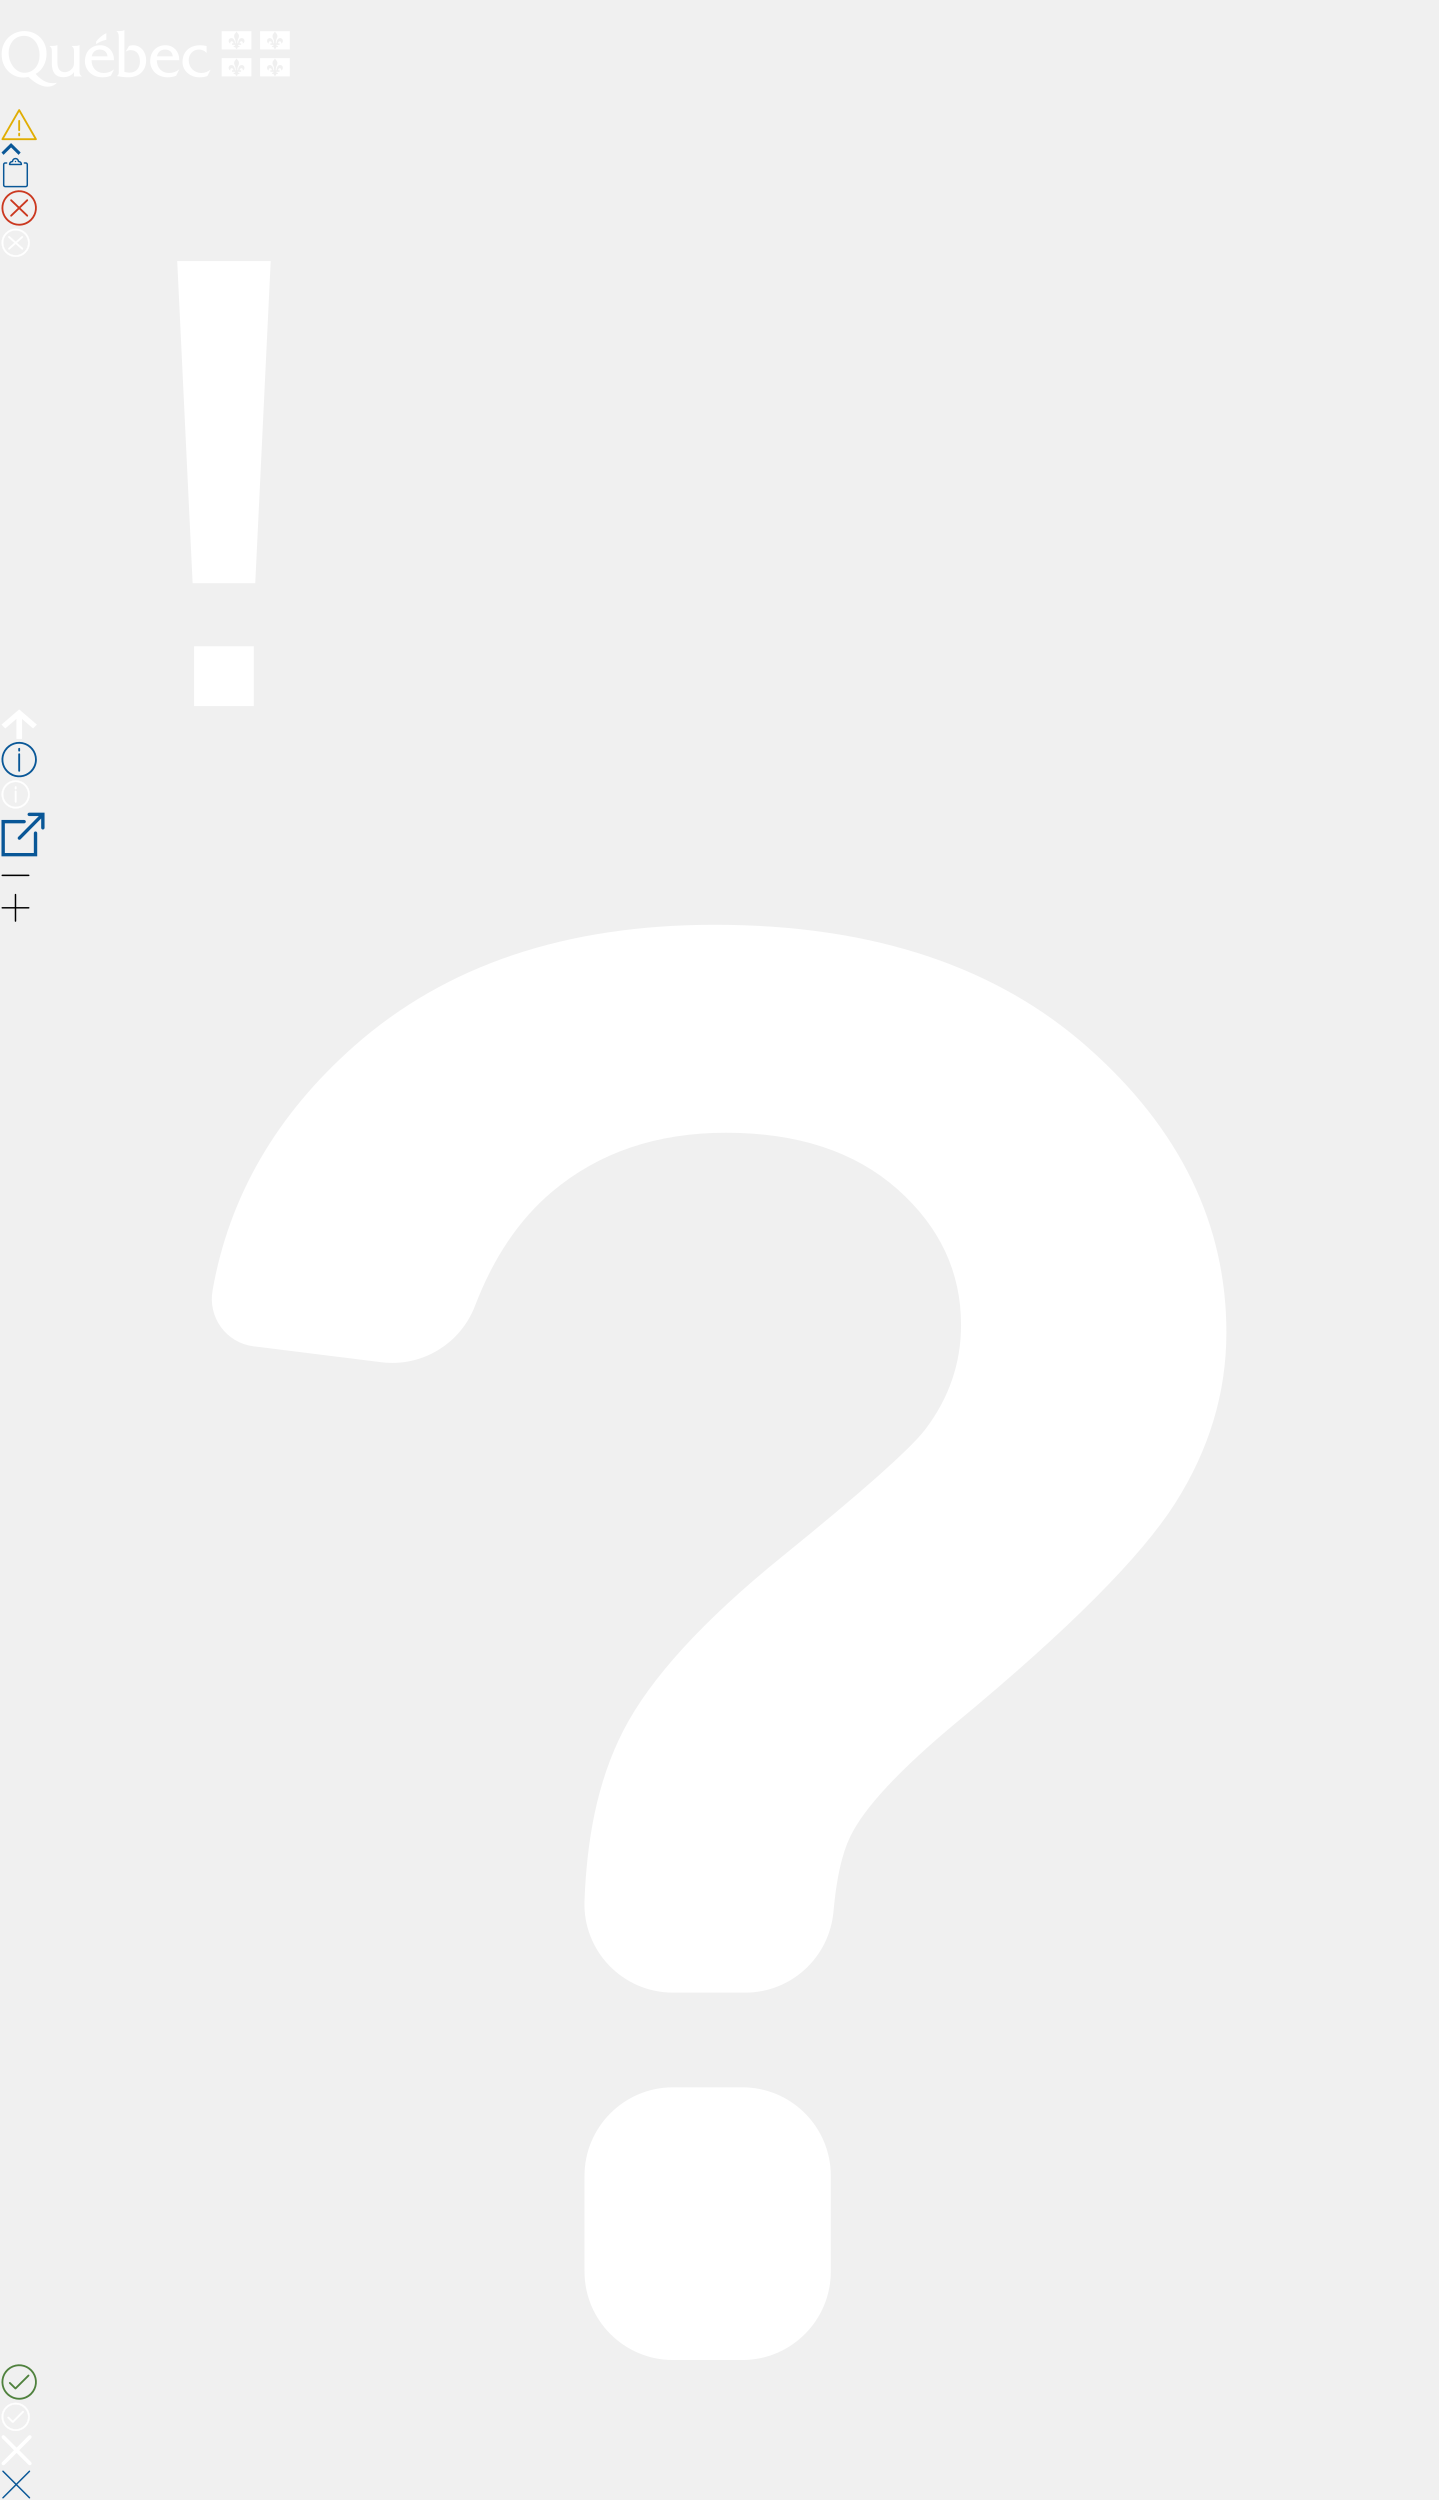
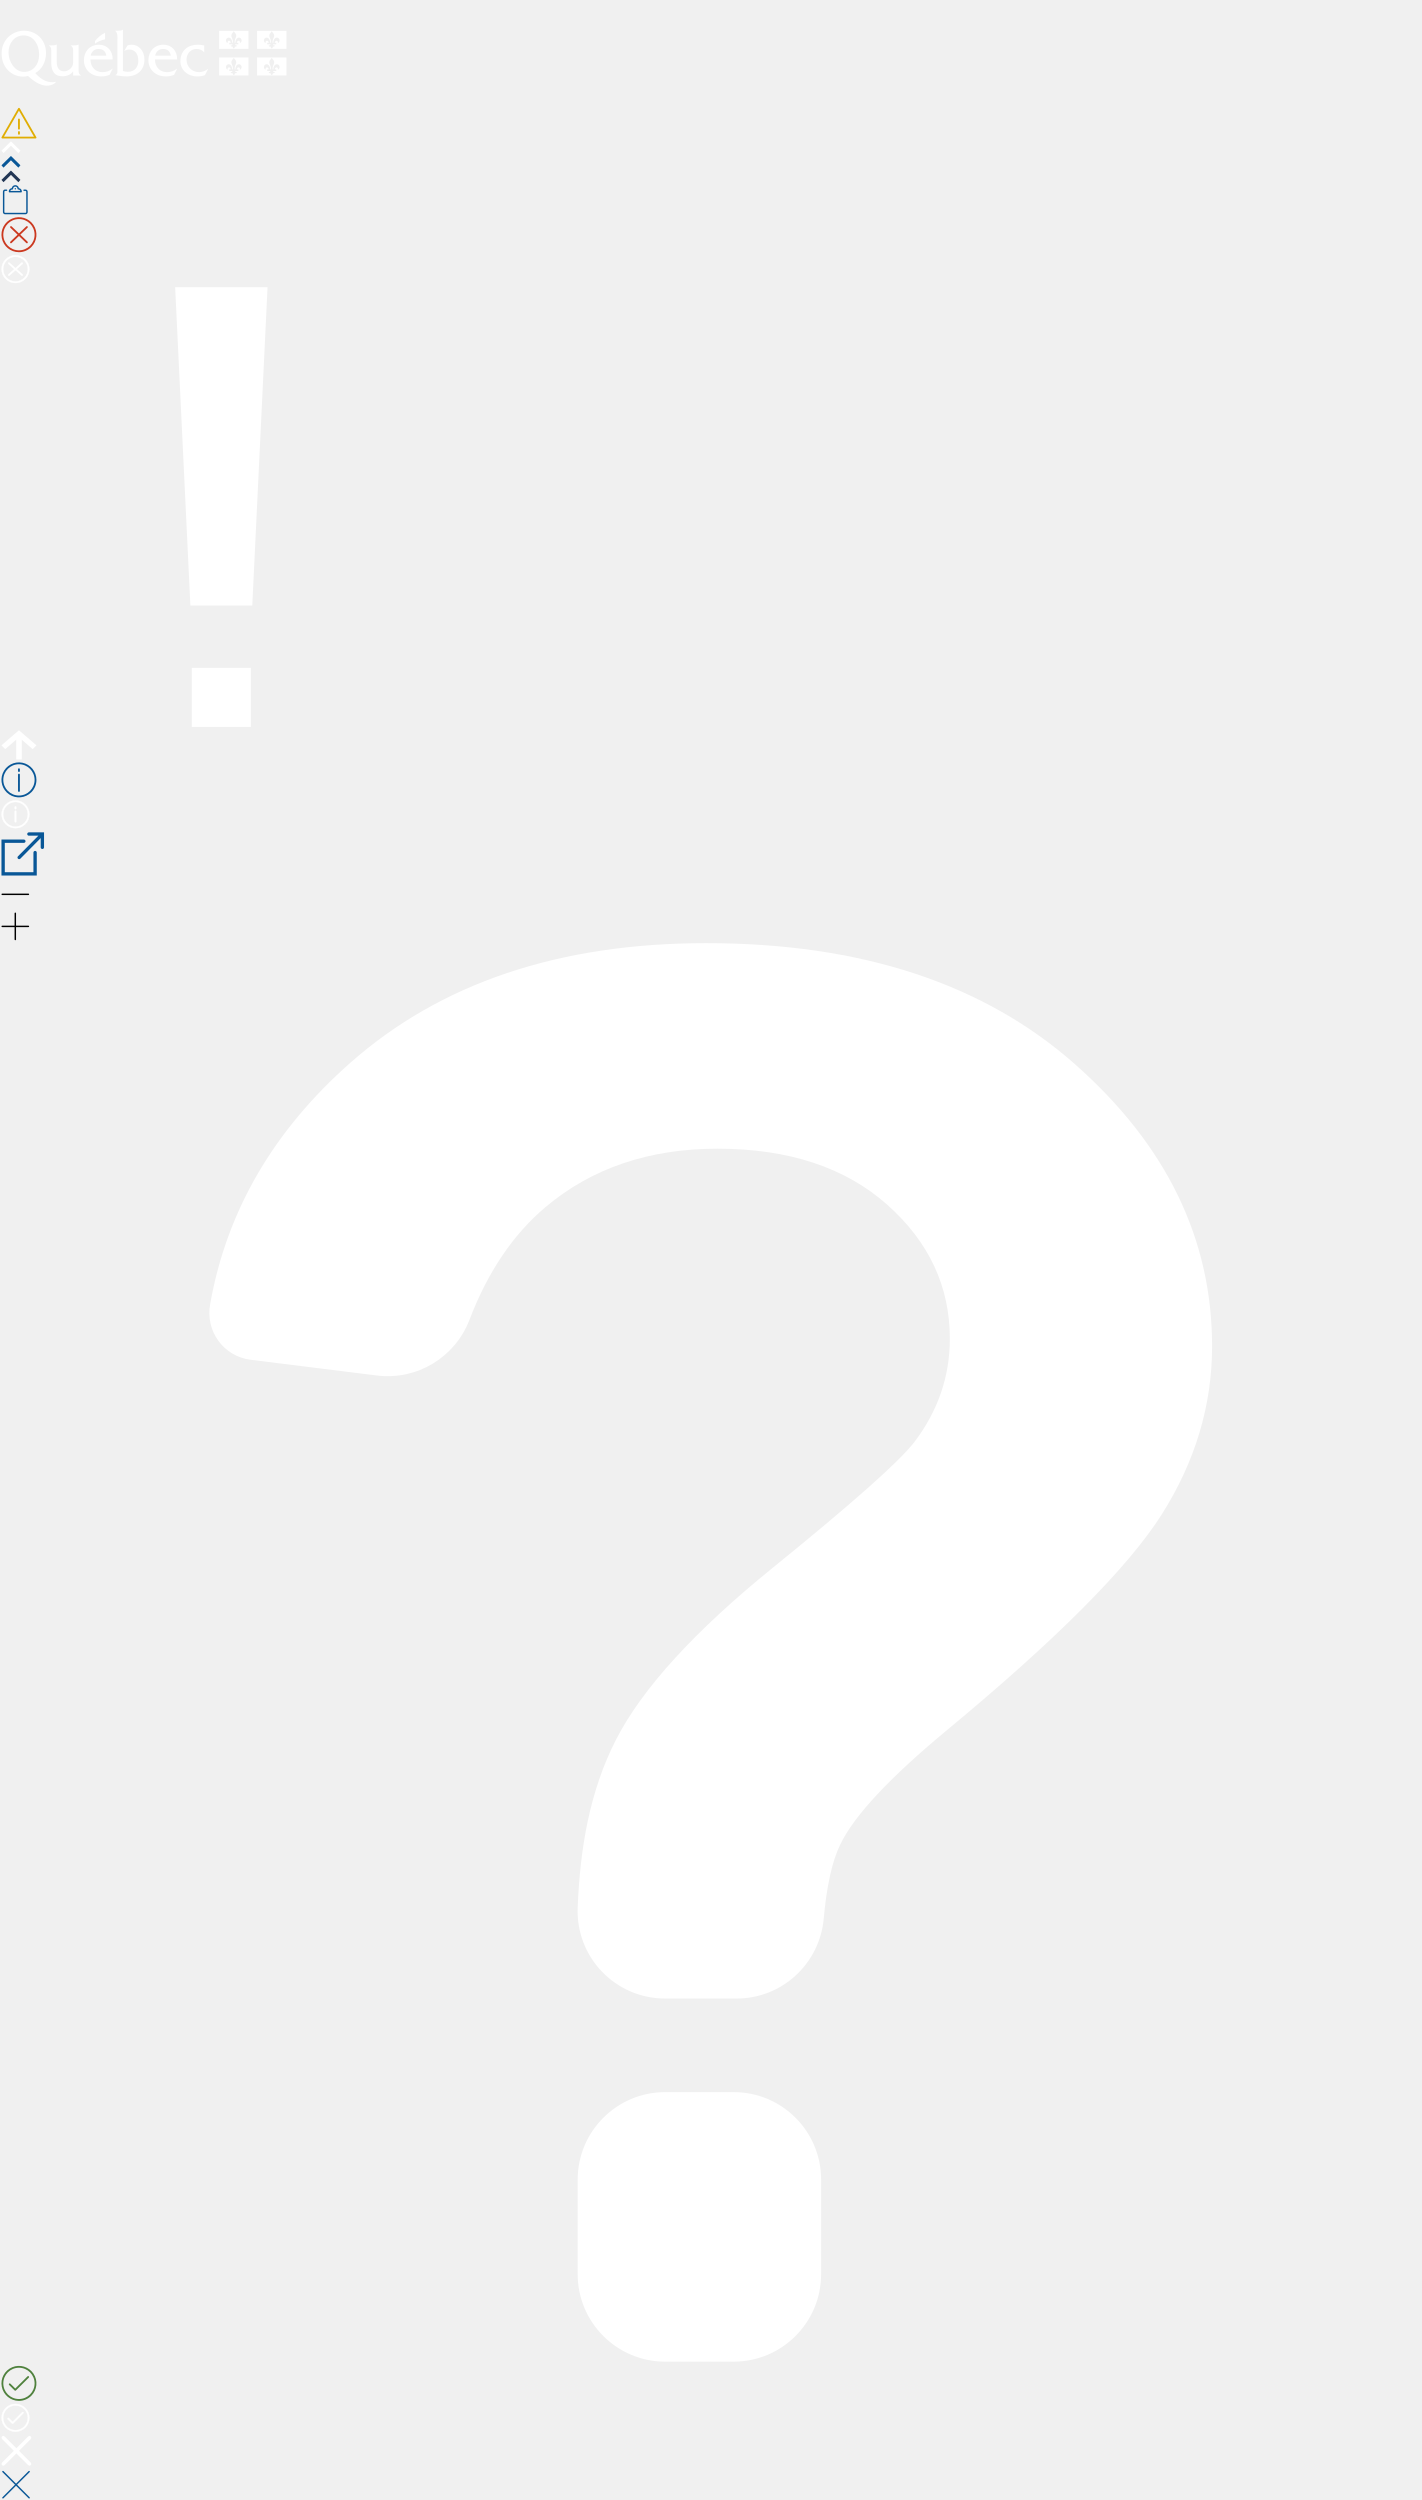
- <svg xmlns="http://www.w3.org/2000/svg" viewBox="0 0 975.1 1695">
+ <svg xmlns="http://www.w3.org/2000/svg" viewBox="0 0 975.1 1715">
  <view id="QUEBEC_blanc" viewBox="0 0 198 73" />
  <svg width="198" height="73" fill="none" viewBox="-1 -1 198 73" id="QUEBEC_blanc-">
    <path d="M158.567 30.911c-1.266.4-1.279-.733-1.279-.733 1.123.198 1.234-.749 1.234-.749h-2.244V28.37h1.064s-.181-1.412-1.225-1.412c-.965 0-1.097 1.068-.921 1.511-.483.082-1.191-.753-1.191-1.736 0-1.252.994-1.921 1.871-1.921 1.416 0 2.476 1.635 2.476 3.559h.434s.093-.924-.101-1.771c-.304-1.331-.965-2.117-.98-3.02-.025-1.569.92-1.82 1.676-3.189.755 1.369 1.7 1.62 1.674 3.189-.014.902-.676 1.689-.979 3.02-.193.848-.102 1.771-.102 1.771h.434c0-1.924 1.06-3.559 2.477-3.559.877 0 1.869.669 1.869 1.921 0 .983-.707 1.818-1.19 1.736.176-.442.044-1.511-.921-1.511-1.044 0-1.225 1.412-1.225 1.412h1.064v1.059h-2.245s.111.947 1.234.749c0 0-.013 1.134-1.28.733 0 0-.05 1.012-.811 1.378-.762-.366-.813-1.378-.813-1.378zm10.89-10.742h-20.154v12.352h20.154V20.169zM184.604 30.911c-1.268.4-1.279-.733-1.279-.733 1.123.198 1.234-.749 1.234-.749h-2.244V28.37h1.063s-.18-1.412-1.225-1.412c-.965 0-1.097 1.068-.92 1.511-.483.082-1.191-.753-1.191-1.736 0-1.252.994-1.921 1.87-1.921 1.417 0 2.476 1.635 2.476 3.559h.434s.093-.924-.101-1.771c-.304-1.331-.965-2.117-.979-3.02-.025-1.569.92-1.82 1.674-3.189.756 1.369 1.701 1.62 1.676 3.189-.016.902-.676 1.689-.98 3.02-.193.848-.1 1.771-.1 1.771h.433c0-1.924 1.059-3.559 2.477-3.559.876 0 1.87.669 1.87 1.921 0 .983-.708 1.818-1.191 1.736.176-.442.045-1.511-.92-1.511-1.045 0-1.225 1.412-1.225 1.412h1.063v1.059h-2.244s.111.947 1.234.749c0 0-.013 1.134-1.279.733 0 0-.051 1.012-.813 1.378-.762-.366-.813-1.378-.813-1.378zm10.889-10.742h-20.154v12.352h20.154V20.169zM158.567 49.169c-1.266.4-1.279-.734-1.279-.734 1.123.199 1.234-.748 1.234-.748h-2.244v-1.059h1.064s-.181-1.412-1.225-1.412c-.965 0-1.097 1.068-.921 1.511-.483.081-1.191-.754-1.191-1.737 0-1.251.994-1.92 1.871-1.92 1.416 0 2.476 1.635 2.476 3.559h.434s.093-.924-.101-1.771c-.304-1.331-.965-2.117-.98-3.02-.025-1.57.92-1.822 1.676-3.189.755 1.367 1.7 1.619 1.674 3.189-.014.902-.676 1.688-.979 3.02-.193.848-.102 1.771-.102 1.771h.434c0-1.924 1.06-3.559 2.477-3.559.877 0 1.869.669 1.869 1.92 0 .983-.707 1.818-1.19 1.737.176-.442.044-1.511-.921-1.511-1.044 0-1.225 1.412-1.225 1.412h1.064v1.059h-2.245s.111.947 1.234.748c0 0-.013 1.135-1.28.734 0 0-.05 1.011-.811 1.377-.762-.366-.813-1.377-.813-1.377zm10.89-10.742h-20.154v12.352h20.154V38.427zM184.604 49.169c-1.268.4-1.279-.734-1.279-.734 1.123.199 1.234-.748 1.234-.748h-2.244v-1.059h1.063s-.18-1.412-1.225-1.412c-.965 0-1.097 1.068-.92 1.511-.483.081-1.191-.754-1.191-1.737 0-1.251.994-1.92 1.87-1.92 1.417 0 2.476 1.635 2.476 3.559h.434s.093-.924-.101-1.771c-.304-1.331-.965-2.117-.979-3.02-.025-1.57.92-1.822 1.674-3.189.756 1.367 1.701 1.619 1.676 3.189-.016.902-.676 1.688-.98 3.02-.193.848-.1 1.771-.1 1.771h.433c0-1.924 1.059-3.559 2.477-3.559.876 0 1.87.669 1.87 1.92 0 .983-.708 1.818-1.191 1.737.176-.442.045-1.511-.92-1.511-1.045 0-1.225 1.412-1.225 1.412h1.063v1.059h-2.244s.111.947 1.234.748c0 0-.013 1.135-1.279.734 0 0-.051 1.011-.813 1.377-.762-.366-.813-1.377-.813-1.377zm10.889-10.742h-20.154v12.352h20.154V38.427zM52.923 45.929l-.001-16.351h-.124c-.58.535-2.729.578-3.64.578h-1.58v.133c1.825 1.121 1.577 2.777 1.577 4.836l.002 6.921c0 3.458-3.398 5.886-6.137 5.886-3.608 0-5.106-2.562-5.106-6.696V29.579h-.124c-.58.534-2.743.578-3.654.578h-1.567v.133c1.825 1.121 1.577 2.777 1.577 4.837v6.896c0 6.313 2.738 9.312 7.63 9.312 2.905 0 5.887-1.031 7.381-3.492v2.983H54.5v-.135c-1.825-1.033-1.577-2.697-1.577-4.762zM61.209 37.185c.499-2.808 2.573-4.591 5.355-4.591 2.988 0 4.896 1.471 5.352 4.591H61.209zm15.066 2.607c.165-5.771-3.695-10.125-9.338-10.125-6.184 0-10.372 4.487-10.372 10.71 0 6.27 4.852 11.046 11.908 11.046 1.95 0 3.942-.31 5.728-1.109l2.075-4.209h-.126c-1.91 1.623-4.315 2.392-6.806 2.392-4.69 0-8.216-3.202-8.3-8.704h15.23v-.001zM79.567 20.081c.993 0 3.022-.062 3.634-.666h.123v28.316c1.114.313 2.269.535 3.423.535 4.535 0 7.132-3.171 7.132-7.592 0-4.334-2.02-7.683-6.183-7.683-1.32 0-2.35.357-3.464.983l2.227-3.812c.947-.358 1.937-.494 2.927-.494 4.702 0 8.7 4.082 8.7 10.202 0 7.012-4.743 11.546-12.246 11.546-2.803 0-5.496-.494-7.527-.809v-.137c1.369-.629 1.245-2.114 1.245-3.588V26.298c0-2.067.248-4.96-1.535-6.084v-.133h1.544zM105.453 37.185c.5-2.808 2.573-4.591 5.355-4.591 2.987 0 4.896 1.471 5.353 4.591h-10.708zm15.064 2.607c.168-5.771-3.692-10.125-9.336-10.125-6.183 0-10.373 4.487-10.373 10.71 0 6.27 4.854 11.046 11.908 11.046 1.951 0 3.944-.31 5.727-1.109l2.075-4.209h-.123c-1.909 1.623-4.317 2.392-6.807 2.392-4.689 0-8.216-3.202-8.3-8.704h15.229v-.001zM139.078 34.797h-.123c-1.204-1.484-3.197-2.202-5.065-2.202-4.025 0-6.928 3.056-6.928 7.323 0 5.165 4.024 8.579 8.63 8.579 2.116 0 4.441-.899 6.059-2.201h.125l-2.159 4.24c-1.743.711-3.651.888-5.479.888-6.389 0-11.384-4.499-11.384-10.338 0-7.727 5.576-11.418 11.841-11.418 1.495 0 3.03.176 4.482.531v4.598h.001z" fill="#fff" />
    <path fill-rule="evenodd" clip-rule="evenodd" d="M71.097 25.961v-4.493c-2.72 1.219-5.244 3.499-6.931 5.717v1.75c4.037-2.721 6.931-2.847 6.931-2.974z" fill="#fff" />
    <path d="M15.489 48.334c-6.266 0-10.625-7.07-10.625-13.076l.001-.676c.078-5.819 3.845-11.276 10.417-11.276 6.916 0 10.483 6.543 10.541 12.743v.646c.001 6.606-4.108 11.639-10.334 11.639zm21.48 6.872c-4.627.757-9.075-.701-13.802-6.109 4.566-2.292 7.389-7.998 7.389-13.301l-.001-.659c-.082-9.074-6.898-15.065-15.025-15.065-8.142 0-15.337 6.236-15.398 15.381l-.001.612c0 8.897 6.6 15.503 14.694 15.503 1.163 0 2.282-.18 3.403-.45 5.301 4.965 10.025 7.079 14.108 6.587 1.937-.233 3.982-1.002 5.211-2.599l-.578.1z" fill="#fff" />
  </svg>
  <view id="ico-avertissement" viewBox="0 73 26 23" />
  <svg width="26" height="23" viewBox="-1 -1 26 23" id="ico-avertissement-" y="73">
    <defs>
      <style>.ba{fill:#e0ad03}</style>
    </defs>
    <path class="ba" d="M23.368 21H.633a.633.633 0 01-.546-.306.6.6 0 01-.005-.615L11.45.315a.638.638 0 011.1 0l11.368 19.764a.606.606 0 010 .615.632.632 0 01-.55.306zM1.712 19.765h20.574L11.999 1.878z" />
    <path class="ba" d="M12.001 14.934a.638.638 0 01-.638-.638V7.919a.638.638 0 011.275 0v6.377a.638.638 0 01-.637.638zM12.001 18.449a.638.638 0 01-.638-.637v-1.276a.638.638 0 011.275 0v1.276a.638.638 0 01-.637.637z" />
  </svg>
-   <view id="ico-chevron-bleu-piv" viewBox="0 96 15 10" />
-   <svg width="15" height="10" viewBox="-1 -1 15 10" id="ico-chevron-bleu-piv-" y="96">
+   <view id="ico-chevron-blanc" viewBox="0 96 15 10" />
+   <svg width="15" height="10" viewBox="-1 -1 15 10" id="ico-chevron-blanc-" y="96">
+     <path data-name="Tracé 700" d="M7.203.667l5.8 5.722-1.4 1.61-5.1-5.03-5.1 5.03-1.4-1.61 5.8-5.722.7-.667z" fill="#fff" />
+   </svg>
+   <view id="ico-chevron-bleu-piv" viewBox="0 106 15 10" />
+   <svg width="15" height="10" viewBox="-1 -1 15 10" id="ico-chevron-bleu-piv-" y="106">
    <path data-name="Tracé 700" d="M7.203.667l5.8 5.722-1.4 1.61-5.1-5.03-5.1 5.03-1.4-1.61 5.8-5.722.7-.667z" fill="#095797" />
  </svg>
-   <view id="ico-clipboard" viewBox="0 106 22 22" />
-   <svg width="22" height="22" viewBox="-1 -1 22 22" id="ico-clipboard-" y="106">
+   <view id="ico-chevron-bleu-texte" viewBox="0 116 15 10" />
+   <svg width="15" height="10" viewBox="-1 -1 15 10" id="ico-chevron-bleu-texte-" y="116">
+     <path data-name="Tracé 700" d="M7.203.667l5.8 5.722-1.4 1.61-5.1-5.03-5.1 5.03-1.4-1.61 5.8-5.722.7-.667z" fill="#223654" />
+   </svg>
+   <view id="ico-clipboard" viewBox="0 126 22 22" />
+   <svg width="22" height="22" viewBox="-1 -1 22 22" id="ico-clipboard-" y="126">
    <path d="M16.5 20h-14c-.827 0-1.5-.673-1.5-1.5v-14C1 3.673 1.673 3 2.5 3h1a.5.5 0 010 1h-1a.5.5 0 00-.5.5v14a.5.5 0 00.5.5h14a.5.5 0 00.5-.5v-14a.5.5 0 00-.5-.5h-1a.5.5 0 010-1h1c.827 0 1.5.673 1.5 1.5v14c0 .827-.673 1.5-1.5 1.5z" fill="#095797" />
    <path d="M13.501 5H5.5a.5.5 0 01-.5-.5c0-1.005.453-1.786 1.276-2.197.275-.138.547-.213.764-.254C7.253.885 8.275 0 9.499 0s2.246.885 2.459 2.049c.218.041.489.116.764.254.816.408 1.268 1.178 1.276 2.17l.001.027a.5.5 0 01-.5.5zM6.06 4h6.88a1.21 1.21 0 00-.638-.79c-.389-.203-.8-.21-.805-.21A.498.498 0 0111 2.5c0-.827-.673-1.5-1.5-1.5S8 1.673 8 2.5a.5.5 0 01-.5.5c-.001 0-.413.007-.802.21A1.208 1.208 0 006.06 4z" fill="#095797" />
    <path d="M9.5 3c-.132 0-.261-.053-.353-.147S9 2.631 9 2.5a.498.498 0 01.5-.5.498.498 0 01.5.5.5.5 0 01-.5.5z" fill="#095797" />
  </svg>
-   <view id="ico-erreur" viewBox="0 128 26 26" />
-   <svg width="26" height="26" viewBox="-1 -1 26 26" id="ico-erreur-" y="128">
+   <view id="ico-erreur" viewBox="0 148 26 26" />
+   <svg width="26" height="26" viewBox="-1 -1 26 26" id="ico-erreur-" y="148">
    <defs>
-       <style>.ea{fill:#cb381f}</style>
+       <style>.ga{fill:#cb381f}</style>
    </defs>
-     <path class="ea" d="M17.885 16.763l-4.969-4.762 4.969-4.763a.7.7 0 00.051-.928.579.579 0 00-.86-.055L12 11.122 6.924 6.255a.579.579 0 00-.86.055.693.693 0 00.051.928l4.969 4.763-4.969 4.762a.7.7 0 00-.051.928.578.578 0 00.86.055L12 12.879l5.076 4.867a.579.579 0 00.4.166.59.59 0 00.455-.221.694.694 0 00-.046-.928z" />
-     <path class="ea" d="M11.998 23.999a12 12 0 118.486-3.514 11.926 11.926 0 01-8.486 3.514zm0-22.737a10.737 10.737 0 1010.739 10.737A10.749 10.749 0 0011.998 1.263z" />
+     <path class="ga" d="M17.885 16.763l-4.969-4.762 4.969-4.763a.7.7 0 00.051-.928.579.579 0 00-.86-.055L12 11.122 6.924 6.255a.579.579 0 00-.86.055.693.693 0 00.051.928l4.969 4.763-4.969 4.762a.7.7 0 00-.051.928.578.578 0 00.86.055L12 12.879l5.076 4.867a.579.579 0 00.4.166.59.59 0 00.455-.221.694.694 0 00-.046-.928z" />
+     <path class="ga" d="M11.998 23.999a12 12 0 118.486-3.514 11.926 11.926 0 01-8.486 3.514zm0-22.737a10.737 10.737 0 1010.739 10.737A10.749 10.749 0 0011.998 1.263z" />
  </svg>
-   <view id="ico-erreur-blanc" viewBox="0 154 21.25 21.25" />
-   <svg viewBox="-1 -1 21.25 21.25" width="21.25" height="21.25" id="ico-erreur-blanc-" y="154">
+   <view id="ico-erreur-blanc" viewBox="0 174 21.25 21.25" />
+   <svg viewBox="-1 -1 21.25 21.25" width="21.25" height="21.25" id="ico-erreur-blanc-" y="174">
    <defs>
-       <style>.fcls-1{fill:#fff;stroke:#fff;stroke-miterlimit:10;stroke-width:.25px}</style>
+       <style>.hcls-1{fill:#fff;stroke:#fff;stroke-miterlimit:10;stroke-width:.25px}</style>
    </defs>
-     <g id="fCalque_2" data-name="Calque 2">
-       <g id="fLayer_1" data-name="Layer 1">
-         <path class="fcls-1" d="M14.46 13.25l-4.08-3.62L14.46 6a.5.5 0 10-.67-.75L9.63 9 5.46 5.25a.5.5 0 10-.67.75l4.08 3.63-4.08 3.62a.5.5 0 00.34.88.55.55 0 00.33-.13l4.17-3.71L13.79 14a.55.55 0 00.34.13.5.5 0 00.33-.88z" />
-         <path class="fcls-1" d="M9.63 19.13a9.51 9.51 0 01-9.5-9.5 9.49 9.49 0 019.5-9.5 9.51 9.51 0 019.5 9.5 9.53 9.53 0 01-9.5 9.5zm0-18a8.5 8.5 0 108.5 8.5 8.51 8.51 0 00-8.5-8.5z" />
+     <g id="hCalque_2" data-name="Calque 2">
+       <g id="hLayer_1" data-name="Layer 1">
+         <path class="hcls-1" d="M14.46 13.25l-4.08-3.62L14.46 6a.5.5 0 10-.67-.75L9.63 9 5.46 5.25a.5.5 0 10-.67.75l4.08 3.63-4.08 3.62a.5.5 0 00.34.88.55.55 0 00.33-.13l4.17-3.71L13.79 14a.55.55 0 00.34.13.5.5 0 00.33-.88z" />
+         <path class="hcls-1" d="M9.63 19.13a9.51 9.51 0 01-9.5-9.5 9.49 9.49 0 019.5-9.5 9.51 9.51 0 019.5 9.5 9.53 9.53 0 01-9.5 9.5zm0-18a8.5 8.5 0 108.5 8.5 8.51 8.51 0 00-8.5-8.5z" />
      </g>
    </g>
  </svg>
-   <view id="ico-exclamation-blanc" viewBox="0 176 303.69 303.69" />
-   <svg viewBox="-1 -1 303.69 303.69" width="303.69" height="303.69" id="ico-exclamation-blanc-" y="176">
+   <view id="ico-exclamation-blanc" viewBox="0 196 303.69 303.69" />
+   <svg viewBox="-1 -1 303.69 303.69" width="303.69" height="303.69" id="ico-exclamation-blanc-" y="196">
    <g fill="#fff">
      <path d="M119.151 0L129.6 218.406h42.46L182.54 0zM130.563 261.168h40.525v40.523h-40.525z" />
    </g>
  </svg>
-   <view id="ico-fleche-haut-blanche" viewBox="0 480 26 22" />
-   <svg width="26" height="22" viewBox="-1 -1 26 22" id="ico-fleche-haut-blanche-" y="480">
+   <view id="ico-fleche-haut-blanche" viewBox="0 500 26 22" />
+   <svg width="26" height="22" viewBox="-1 -1 26 22" id="ico-fleche-haut-blanche-" y="500">
    <path data-name="Tracé 232" d="M10.704 1.08l-10.7 9.218 2.588 2.595 7.535-6.487v13.6h3.814V6.46l7.47 6.432 2.594-2.595L13.291 1.08 12 .001z" fill="#fff" />
  </svg>
-   <view id="ico-information" viewBox="0 502 26 26" />
-   <svg width="26" height="26" viewBox="-1 -1 26 26" id="ico-information-" y="502">
+   <view id="ico-information" viewBox="0 522 26 26" />
+   <svg width="26" height="26" viewBox="-1 -1 26 26" id="ico-information-" y="522">
    <defs>
-       <style>.ia{fill:#095797}</style>
+       <style>.ka{fill:#095797}</style>
    </defs>
-     <path class="ia" d="M20.486 20.484a12 12 0 113.512-8.485 11.922 11.922 0 01-3.512 8.485zM11.998 1.261a10.737 10.737 0 1010.739 10.738A10.748 10.748 0 0011.998 1.261z" />
-     <path class="ia" d="M12 4.026a.64.64 0 00-.639.639v1.278a.64.64 0 00.639.639.64.64 0 00.639-.639V4.665A.64.64 0 0012 4.026zM12 7.712a.641.641 0 00-.639.639V19.62a.639.639 0 101.278 0V8.352a.641.641 0 00-.639-.64z" />
+     <path class="ka" d="M20.486 20.484a12 12 0 113.512-8.485 11.922 11.922 0 01-3.512 8.485zM11.998 1.261a10.737 10.737 0 1010.739 10.738A10.748 10.748 0 0011.998 1.261z" />
+     <path class="ka" d="M12 4.026a.64.64 0 00-.639.639v1.278a.64.64 0 00.639.639.64.64 0 00.639-.639V4.665A.64.64 0 0012 4.026zM12 7.712a.641.641 0 00-.639.639V19.62a.639.639 0 101.278 0V8.352a.641.641 0 00-.639-.64z" />
  </svg>
-   <view id="ico-information-blanc" viewBox="0 528 21.25 21.25" />
-   <svg viewBox="-1 -1 21.25 21.25" width="21.25" height="21.25" id="ico-information-blanc-" y="528">
+   <view id="ico-information-blanc" viewBox="0 548 21.25 21.25" />
+   <svg viewBox="-1 -1 21.25 21.25" width="21.25" height="21.25" id="ico-information-blanc-" y="548">
    <defs>
-       <style>.jcls-1{fill:#fff;stroke:#fff;stroke-miterlimit:10;stroke-width:.25px}</style>
+       <style>.lcls-1{fill:#fff;stroke:#fff;stroke-miterlimit:10;stroke-width:.25px}</style>
    </defs>
-     <g id="jCalque_2" data-name="Calque 2">
-       <g id="jLayer_1" data-name="Layer 1">
-         <path class="jcls-1" d="M2.91 16.34a9.5 9.5 0 0013.43 0 9.48 9.48 0 000-13.43 9.5 9.5 0 00-13.43 0 9.5 9.5 0 000 13.43zM9.63 1.12a8.5 8.5 0 11-8.5 8.5 8.52 8.52 0 018.5-8.5z" />
-         <path class="jcls-1" d="M9.63 4.12a.51.51 0 01.5.5v1a.5.5 0 01-.5.5.5.5 0 01-.5-.5v-1a.5.5 0 01.5-.5zM9.63 7.12a.51.51 0 01.5.5v7a.5.5 0 01-.5.5.5.5 0 01-.5-.5v-7a.5.5 0 01.5-.5z" />
+     <g id="lCalque_2" data-name="Calque 2">
+       <g id="lLayer_1" data-name="Layer 1">
+         <path class="lcls-1" d="M2.91 16.34a9.5 9.5 0 0013.43 0 9.48 9.48 0 000-13.43 9.5 9.5 0 00-13.43 0 9.5 9.5 0 000 13.43zM9.63 1.12a8.5 8.5 0 11-8.5 8.5 8.52 8.52 0 018.5-8.5z" />
+         <path class="lcls-1" d="M9.63 4.12a.51.51 0 01.5.5v1a.5.5 0 01-.5.5.5.5 0 01-.5-.5v-1a.5.5 0 01.5-.5zM9.63 7.12a.51.51 0 01.5.5v7a.5.5 0 01-.5.5.5.5 0 01-.5-.5v-7a.5.5 0 01.5-.5z" />
      </g>
    </g>
  </svg>
-   <view id="ico-lien-externe" viewBox="0 550 31.21 31.61" />
-   <svg width="31.21" height="31.61" viewBox="-1 -1 31.21 31.61" id="ico-lien-externe-" y="550">
+   <view id="ico-lien-externe" viewBox="0 570 31.21 31.61" />
+   <svg width="31.21" height="31.61" viewBox="-1 -1 31.21 31.61" id="ico-lien-externe-" y="570">
    <g data-name="Groupe 394">
      <g data-name="Groupe 390">
        <g data-name="Groupe 389" fill="#095797">
          <path data-name="Tracé 671" d="M23.079 12.714a1.145 1.145 0 00-1.145 1.145v13.458H2.292v-20.1h13.057a1.146 1.146 0 100-2.291H.001v24.683h24.225v-15.75a1.146 1.146 0 00-1.147-1.145z" />
          <path data-name="Tracé 672" d="M18.784 0a1.146 1.146 0 000 2.291h6.533l-14.019 14.17a1.146 1.146 0 001.629 1.611l13.989-14.14v6.377a1.146 1.146 0 002.291 0V0z" />
        </g>
      </g>
    </g>
  </svg>
-   <view id="ico-moins" viewBox="0 582 22 22" />
-   <svg width="22" height="22" viewBox="-1 -1 22 22" id="ico-moins-" y="582">
+   <view id="ico-moins" viewBox="0 602 22 22" />
+   <svg width="22" height="22" viewBox="-1 -1 22 22" id="ico-moins-" y="602">
    <path d="M18.5 11H.5a.5.5 0 010-1h18a.5.5 0 010 1z" />
  </svg>
-   <view id="ico-plus" viewBox="0 604 22 22" />
-   <svg width="22" height="22" viewBox="-1 -1 22 22" id="ico-plus-" y="604">
+   <view id="ico-plus" viewBox="0 624 22 22" />
+   <svg width="22" height="22" viewBox="-1 -1 22 22" id="ico-plus-" y="624">
    <path d="M18.5 10H10V1.5a.5.5 0 00-1 0V10H.5a.5.5 0 000 1H9v8.5a.5.5 0 001 0V11h8.5a.5.5 0 000-1z" />
  </svg>
-   <view id="ico-question" viewBox="0 626 975.1 975.1" />
-   <svg width="975.1" height="975.1" viewBox="-1 -1 975.1 975.1" id="ico-question-" y="626">
+   <view id="ico-question" viewBox="0 646 975.1 975.1" />
+   <svg width="975.1" height="975.1" viewBox="-1 -1 975.1 975.1" id="ico-question-" y="646">
    <g fill="#fff">
      <path d="M502.29 788.199h-47c-33.1 0-60 26.9-60 60v64.9c0 33.1 26.9 60 60 60h47c33.101 0 60-26.9 60-60v-64.9c0-33.199-26.899-60-60-60zM170.89 285.8l86.7 10.8c27.5 3.4 53.6-12.4 63.5-38.3 12.5-32.7 29.9-58.5 52.2-77.3 31.601-26.6 70.9-40 117.9-40 48.7 0 87.5 12.8 116.3 38.3 28.8 25.6 43.1 56.2 43.1 92.1 0 25.8-8.1 49.4-24.3 70.8-10.5 13.6-42.8 42.2-96.7 85.9-54 43.7-89.899 83.099-107.899 118.099-18.4 35.801-24.8 75.5-26.4 115.301-1.399 34.1 25.8 62.5 60 62.5h49c31.2 0 57-23.9 59.8-54.9 2-22.299 5.7-39.199 11.301-50.699 9.399-19.701 33.699-45.701 72.699-78.1C723.59 477.8 772.79 428.4 795.891 392c23-36.3 34.6-74.8 34.6-115.5 0-73.5-31.3-138-94-193.4-62.6-55.4-147-83.1-253-83.1-100.8 0-182.1 27.3-244.1 82-52.8 46.6-84.9 101.8-96.2 165.5-3.501 18.6 9.199 36 27.699 38.3z" />
    </g>
  </svg>
-   <view id="ico-succes" viewBox="0 1602 26 26" />
-   <svg width="26" height="26" viewBox="-1 -1 26 26" id="ico-succes-" y="1602">
+   <view id="ico-succes" viewBox="0 1622 26 26" />
+   <svg width="26" height="26" viewBox="-1 -1 26 26" id="ico-succes-" y="1622">
    <defs>
-       <style>.oa{fill:#4f813d}</style>
+       <style>.qa{fill:#4f813d}</style>
    </defs>
-     <path class="oa" d="M11.998 23.999a12 12 0 118.486-3.514 11.925 11.925 0 01-8.486 3.514zm0-22.737a10.737 10.737 0 1010.739 10.737A10.749 10.749 0 0011.998 1.263z" />
-     <path class="oa" d="M9.468 17.038a.633.633 0 01-.448-.185l-3.8-3.778a.628.628 0 010-.89.638.638 0 01.9 0l3.35 3.333 8.413-8.371a.638.638 0 01.9 0 .628.628 0 010 .891l-8.862 8.815a.628.628 0 01-.448.185z" />
+     <path class="qa" d="M11.998 23.999a12 12 0 118.486-3.514 11.925 11.925 0 01-8.486 3.514zm0-22.737a10.737 10.737 0 1010.739 10.737A10.749 10.749 0 0011.998 1.263z" />
+     <path class="qa" d="M9.468 17.038a.633.633 0 01-.448-.185l-3.8-3.778a.628.628 0 010-.89.638.638 0 01.9 0l3.35 3.333 8.413-8.371a.638.638 0 01.9 0 .628.628 0 010 .891l-8.862 8.815a.628.628 0 01-.448.185z" />
  </svg>
-   <view id="ico-succes-blanc" viewBox="0 1628 21.25 21.25" />
-   <svg viewBox="-1 -1 21.25 21.25" width="21.25" height="21.25" id="ico-succes-blanc-" y="1628">
+   <view id="ico-succes-blanc" viewBox="0 1648 21.25 21.25" />
+   <svg viewBox="-1 -1 21.25 21.25" width="21.25" height="21.25" id="ico-succes-blanc-" y="1648">
    <defs>
-       <style>.pcls-1{fill:#fff;stroke:#fff;stroke-miterlimit:10;stroke-width:.25px}</style>
+       <style>.rcls-1{fill:#fff;stroke:#fff;stroke-miterlimit:10;stroke-width:.25px}</style>
    </defs>
-     <g id="pCalque_2" data-name="Calque 2">
-       <g id="pLayer_1_-_copie" data-name="Layer 1 - copie">
-         <path class="pcls-1" d="M9.63 19.12a9.49 9.49 0 01-9.5-9.49 9.49 9.49 0 019.5-9.5 9.51 9.51 0 019.5 9.5 9.51 9.51 0 01-9.5 9.49zm0-18a8.5 8.5 0 108.5 8.49 8.5 8.5 0 00-8.5-8.48z" />
-         <path class="pcls-1" d="M7.63 13.62a.5.5 0 01-.36-.14l-3-3A.5.5 0 015 9.77l2.64 2.65 6.65-6.65a.5.5 0 01.71.71l-7 7a.5.5 0 01-.36.14z" />
+     <g id="rCalque_2" data-name="Calque 2">
+       <g id="rLayer_1_-_copie" data-name="Layer 1 - copie">
+         <path class="rcls-1" d="M9.63 19.12a9.49 9.49 0 01-9.5-9.49 9.49 9.49 0 019.5-9.5 9.51 9.51 0 019.5 9.5 9.51 9.51 0 01-9.5 9.49zm0-18a8.5 8.5 0 108.5 8.49 8.5 8.5 0 00-8.5-8.48z" />
+         <path class="rcls-1" d="M7.63 13.62a.5.5 0 01-.36-.14l-3-3A.5.5 0 015 9.77l2.64 2.65 6.65-6.65a.5.5 0 01.71.71l-7 7a.5.5 0 01-.36.14z" />
      </g>
    </g>
  </svg>
-   <view id="ico-xfermer-blanc" viewBox="0 1650 22.5 22.5" />
-   <svg viewBox="-1 -1 22.5 22.5" width="22.5" height="22.5" id="ico-xfermer-blanc-" y="1650">
+   <view id="ico-xfermer-blanc" viewBox="0 1670 22.5 22.5" />
+   <svg viewBox="-1 -1 22.5 22.5" width="22.5" height="22.5" id="ico-xfermer-blanc-" y="1670">
    <defs>
-       <style>.qcls-1{fill:#fff;stroke:#fff;stroke-miterlimit:10;stroke-width:1.5px}</style>
+       <style>.scls-1{fill:#fff;stroke:#fff;stroke-miterlimit:10;stroke-width:1.5px}</style>
    </defs>
-     <g id="qCalque_2" data-name="Calque 2">
-       <path class="qcls-1" d="M11 10.25l8.6-8.65a.48.48 0 000-.7.48.48 0 00-.7 0l-8.65 8.64L1.6.9a.48.48 0 00-.7 0 .48.48 0 000 .7l8.64 8.65L.9 18.9a.48.48 0 000 .7.48.48 0 00.7 0l8.65-8.6 8.65 8.6a.48.48 0 00.7 0 .48.48 0 000-.7L11 10.25z" id="qLayer_1" data-name="Layer 1" />
+     <g id="sCalque_2" data-name="Calque 2">
+       <path class="scls-1" d="M11 10.25l8.6-8.65a.48.48 0 000-.7.48.48 0 00-.7 0l-8.65 8.64L1.6.9a.48.48 0 00-.7 0 .48.48 0 000 .7l8.64 8.65L.9 18.9a.48.48 0 000 .7.48.48 0 00.7 0l8.65-8.6 8.65 8.6a.48.48 0 00.7 0 .48.48 0 000-.7L11 10.25z" id="sLayer_1" data-name="Layer 1" />
    </g>
  </svg>
-   <view id="ico-xfermer-bleu" viewBox="0 1673 22 22" />
-   <svg width="22" height="22" viewBox="-1 -1 22 22" id="ico-xfermer-bleu-" y="1673">
+   <view id="ico-xfermer-bleu" viewBox="0 1693 22 22" />
+   <svg width="22" height="22" viewBox="-1 -1 22 22" id="ico-xfermer-bleu-" y="1693">
    <path d="M10.707 10.5l8.646-8.646a.5.5 0 00-.707-.707L10 9.793 1.354 1.147a.5.5 0 00-.707.707L9.293 10.5.647 19.146a.5.5 0 00.708.707l8.646-8.646 8.646 8.646a.498.498 0 00.708 0 .5.5 0 000-.707L10.709 10.5z" fill="#095797" />
  </svg>
</svg>
